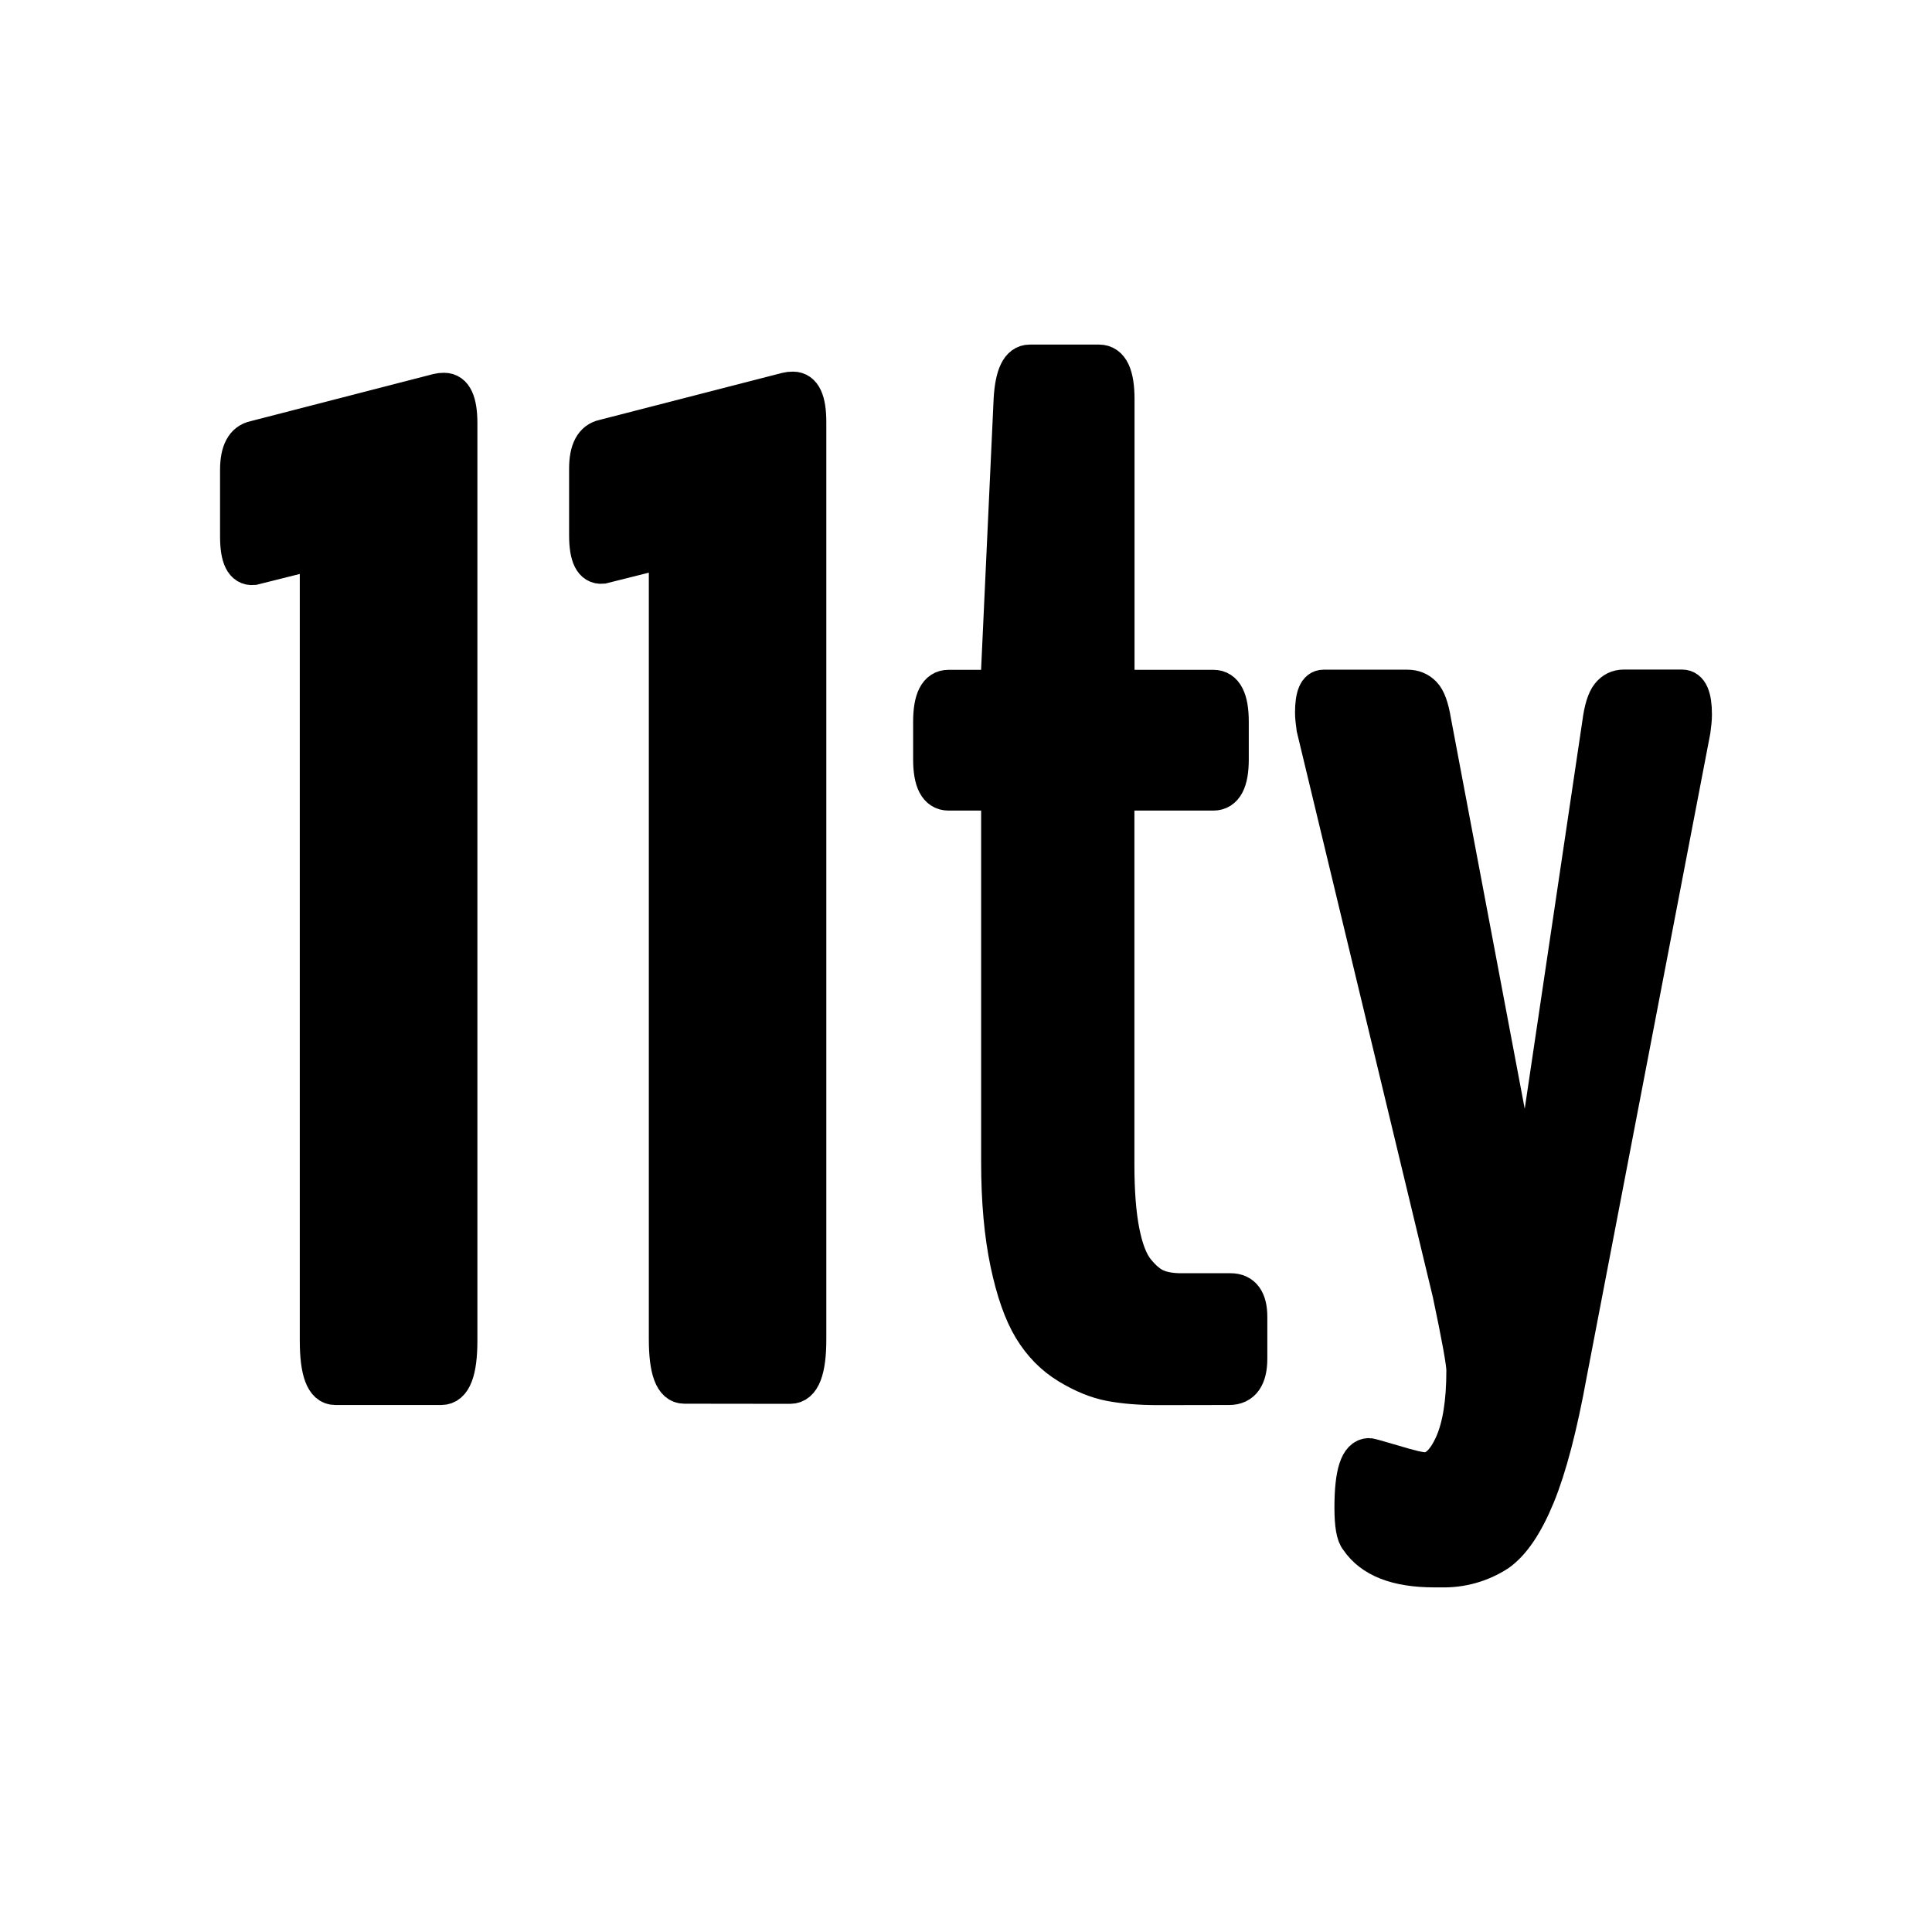
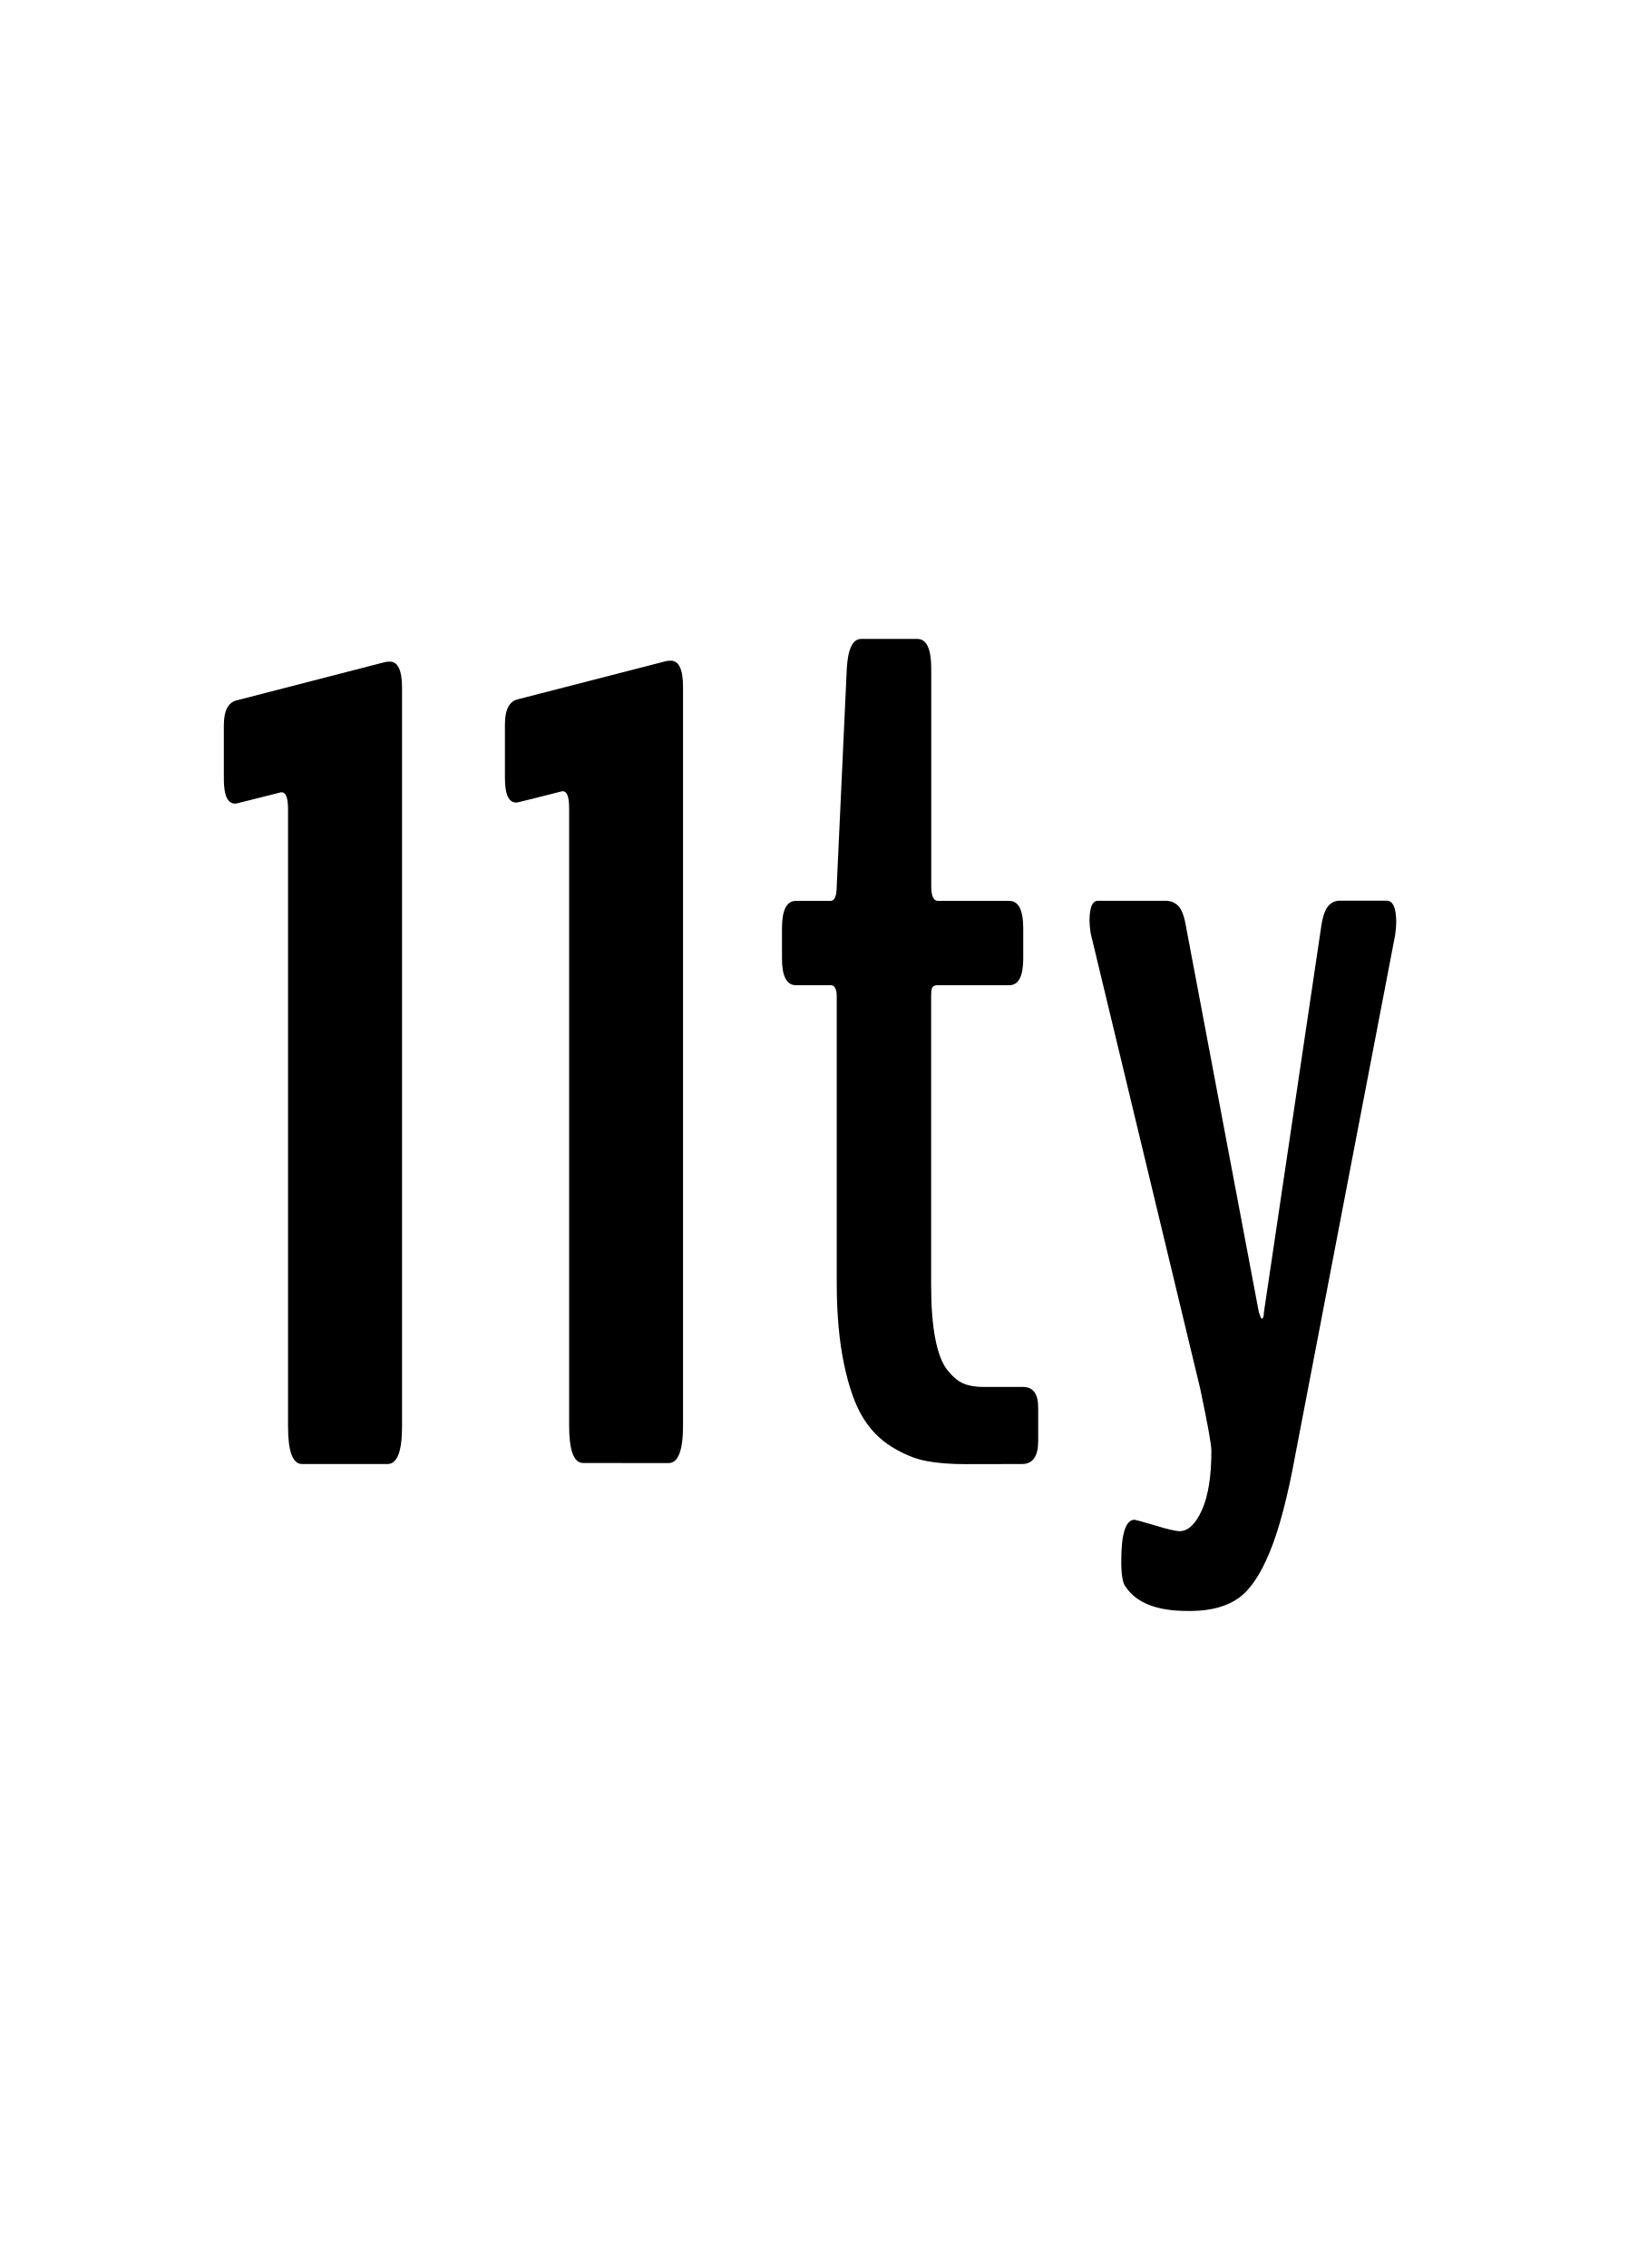
- <svg xmlns="http://www.w3.org/2000/svg" aria-hidden="true" focusable="false" width="15000" height="15000" style="">
-   <rect id="backgroundrect" width="100%" height="100%" x="0" y="0" fill="none" stroke="none" />
-   <g class="currentLayer" style="">
-     <path fill="#000000" stroke="#000000" stroke-miterlimit="10" stroke-width="280" d="M5312.5,10758.361 c-90,0 -135,-120 -135,-361 V4446.361 c0,-115 -23,-169 -70,-162 l-431,108 c-79,7 -118,-72 -118,-237 v-517 c0,-143 43,-224 129,-242 l1422,-366 c11,-3 27,-5 48,-5 c79,0 118,84 118,253 v7120 c0,241 -47,361 -140,361 zm3683,11 c-144,0 -268,-10 -374,-30 s-216,-65 -331,-135 s-209,-166 -283,-288 s-134,-293 -180,-512 s-70,-479 -70,-781 V6261.361 c0,-72 -20,-108 -59,-108 h-334 c-90,0 -135,-86 -135,-258 v-291 c0,-176 45,-264 135,-264 h334 c39,0 59,-48 59,-145 l97,-2095 c11,-190 57,-285 140,-285 h539 c90,0 135,95 135,285 v2095 c0,97 21,145 65,145 h687 c90,0 135,88 135,264 v291 c0,172 -45,258 -135,258 h-689 c-25,0 -42,6 -51,19 c-9,12 -13,42 -13,89 v2779 c0,208 13,382 40,520 s66,240 118,304 s104,108 156,129 c52,22 116,32 191,32 h382 c97,0 145,67 145,199 v323 c0,147 -52,221 -156,221 zm2067,646 c82,0 154,-67 215,-202 s92,-326 92,-574 c0,-58 -36,-257 -108,-598 l-1056,-4389 c-7,-50 -11,-90 -11,-119 c0,-129 27,-194 81,-194 h652 c50,0 91,17 124,51 s58,103 75,207 l700,3705 c14,43 23,65 27,65 c14,0 22,-20 22,-59 l549,-3695 c14,-108 37,-180 67,-218 s69,-57 116,-57 h452 c61,0 92,70 92,210 c0,32 -4,74 -11,124 l-959,4993 c-75,413 -158,729 -248,948 s-190,368 -302,447 a776,776 0 0 1 -442,124 h-54 c-291,0 -488,-77 -592,-232 c-29,-32 -43,-115 -43,-248 c0,-266 43,-399 129,-399 c7,0 72,18 194,54 c124,38 203,56 239,56 zm-8460,-647 c-90,0 -135,-120 -135,-361 V4456.361 c0,-115 -23,-169 -70,-162 l-431,108 c-79,7 -118,-72 -118,-237 v-517 c0,-143 43,-224 129,-242 l1423,-367 c11,-3 27,-5 48,-5 c79,0 118,84 118,253 v7120 c0,241 -47,361 -140,361 z" id="svg_1" class="" stroke-opacity="1" fill-opacity="1" />
+ <svg xmlns="http://www.w3.org/2000/svg" version="1.1" fill="currentColor" x="0" y="0" viewBox="0 0 1569.4 2186" xml:space="preserve" aria-hidden="true" focusable="false">
+   <g>
+     <path class="st0" d="M562.2 1410.1c-9 0-13.5-12-13.5-36.1V778.9c0-11.5-2.3-16.9-7-16.2-28.4 7.2-42.7 10.8-43.1 10.8-7.9.7-11.8-7.2-11.8-23.7v-51.7c0-14.3 4.3-22.4 12.9-24.2l142.2-36.6c1.1-.3 2.7-.5 4.8-.5 7.9 0 11.8 8.4 11.8 25.3v712c0 24.1-4.7 36.1-14 36.1l-82.3-.1zM930.5 1411.2c-14.4 0-26.8-1-37.4-3-10.6-2-21.6-6.5-33.1-13.5s-20.9-16.6-28.3-28.8-13.4-29.3-18-51.2-7-47.9-7-78.1V960.4c0-7.2-2-10.8-5.9-10.8h-33.4c-9 0-13.5-8.6-13.5-25.8v-29.1c0-17.6 4.5-26.4 13.5-26.4h33.4c3.9 0 5.9-4.8 5.9-14.5l9.7-209.5c1.1-19 5.7-28.5 14-28.5h53.9c9 0 13.5 9.5 13.5 28.5v209.5c0 9.7 2.1 14.5 6.5 14.5H973c9 0 13.5 8.8 13.5 26.4v29.1c0 17.2-4.5 25.8-13.5 25.8h-68.9c-2.5 0-4.2.6-5.1 1.9-.9 1.2-1.3 4.2-1.3 8.9v277.9c0 20.8 1.3 38.2 4 52s6.6 24 11.8 30.4 10.4 10.8 15.6 12.9c5.2 2.2 11.6 3.2 19.1 3.2h38.2c9.7 0 14.5 6.7 14.5 19.9v32.3c0 14.7-5.2 22.1-15.6 22.1l-54.8.1zM1137.2 1475.8c8.2 0 15.4-6.7 21.5-20.2s9.2-32.6 9.2-57.4c0-5.8-3.6-25.7-10.8-59.8l-105.6-438.9c-.7-5-1.1-9-1.1-11.9 0-12.9 2.7-19.4 8.1-19.4h65.2c5 0 9.1 1.7 12.4 5.1s5.8 10.3 7.5 20.7l70 370.5c1.4 4.3 2.3 6.5 2.7 6.5 1.4 0 2.2-2 2.2-5.9l54.9-369.5c1.4-10.8 3.7-18 6.7-21.8s6.9-5.7 11.6-5.7h45.2c6.1 0 9.2 7 9.2 21 0 3.2-.4 7.4-1.1 12.4l-95.9 499.3c-7.5 41.3-15.8 72.9-24.8 94.8s-19 36.8-30.2 44.7c-11.1 7.9-25.8 12-44.2 12.4h-5.4c-29.1 0-48.8-7.7-59.2-23.2-2.9-3.2-4.3-11.5-4.3-24.8 0-26.6 4.3-39.9 12.9-39.9.7 0 7.2 1.8 19.4 5.4 12.4 3.8 20.3 5.6 23.9 5.6z" />
+     <g>
+       <path class="st0" d="M291.2 1411.1c-9 0-13.5-12-13.5-36.1V779.9c0-11.5-2.3-16.9-7-16.2-28.4 7.2-42.7 10.8-43.1 10.8-7.9.7-11.8-7.2-11.8-23.7v-51.7c0-14.3 4.3-22.4 12.9-24.2L371 638.2c1.1-.3 2.7-.5 4.8-.5 7.9 0 11.8 8.4 11.8 25.3v712c0 24.1-4.7 36.1-14 36.1h-82.4z" />
+     </g>
  </g>
</svg>
